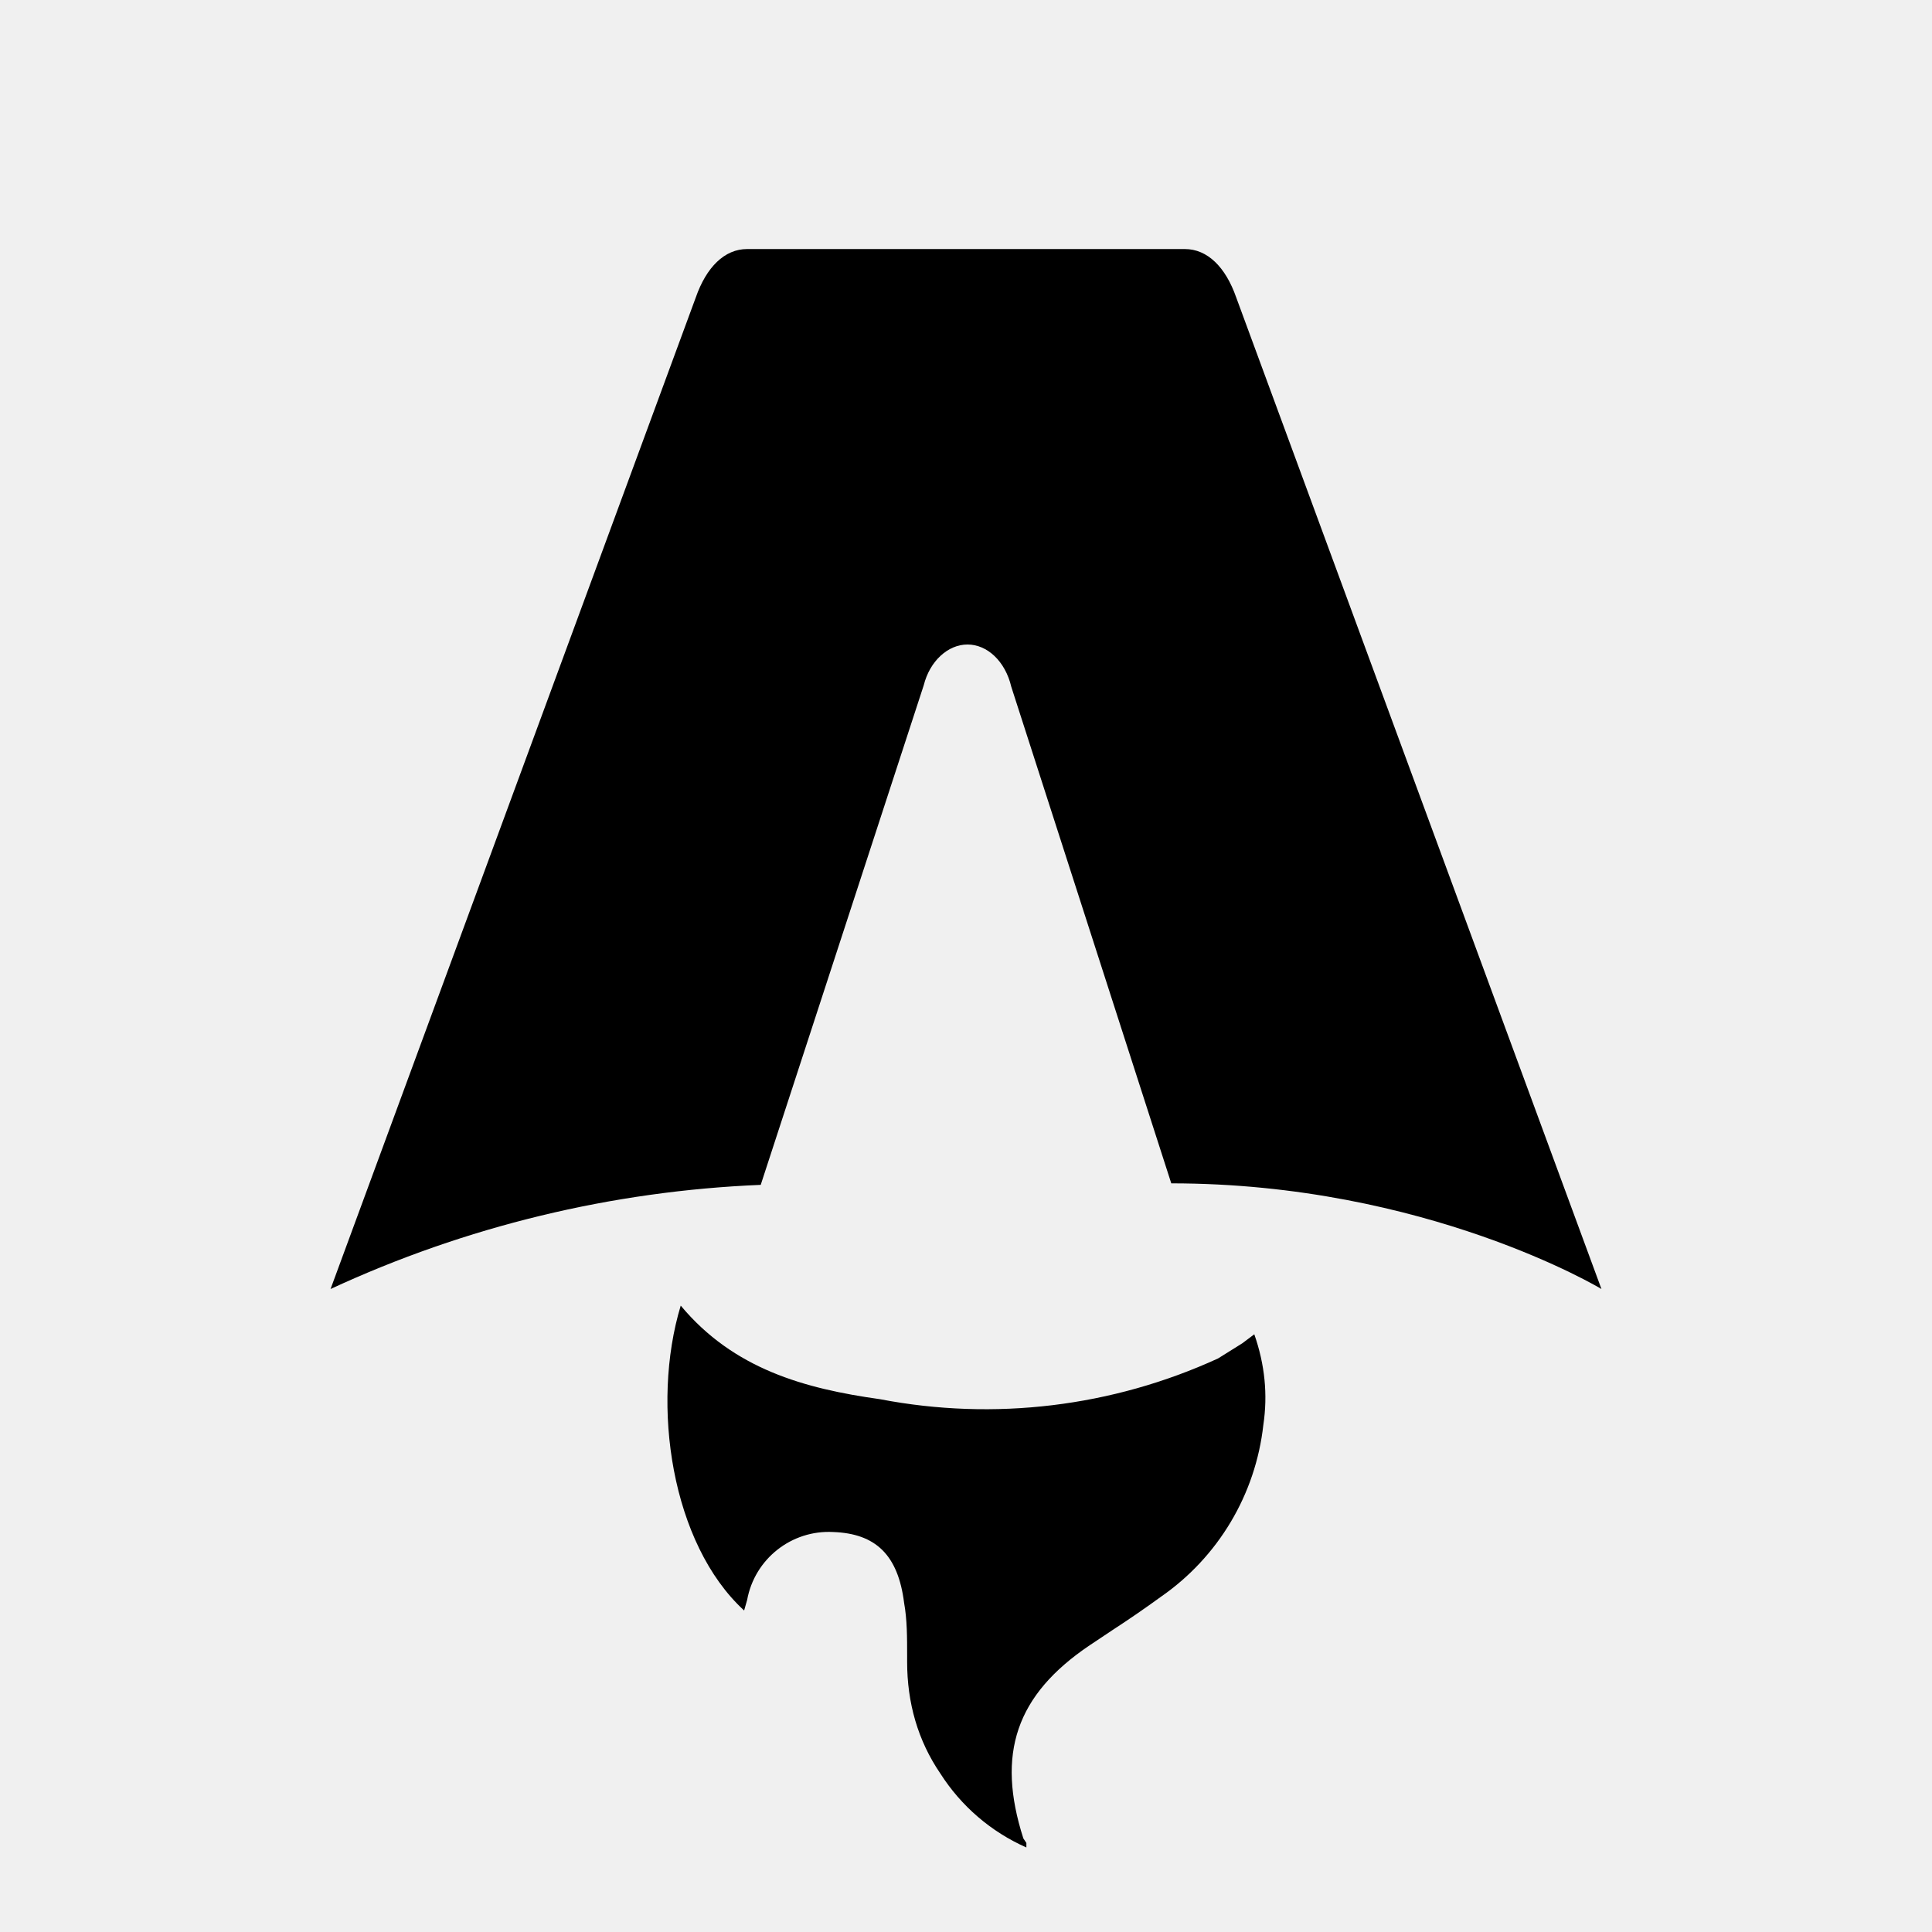
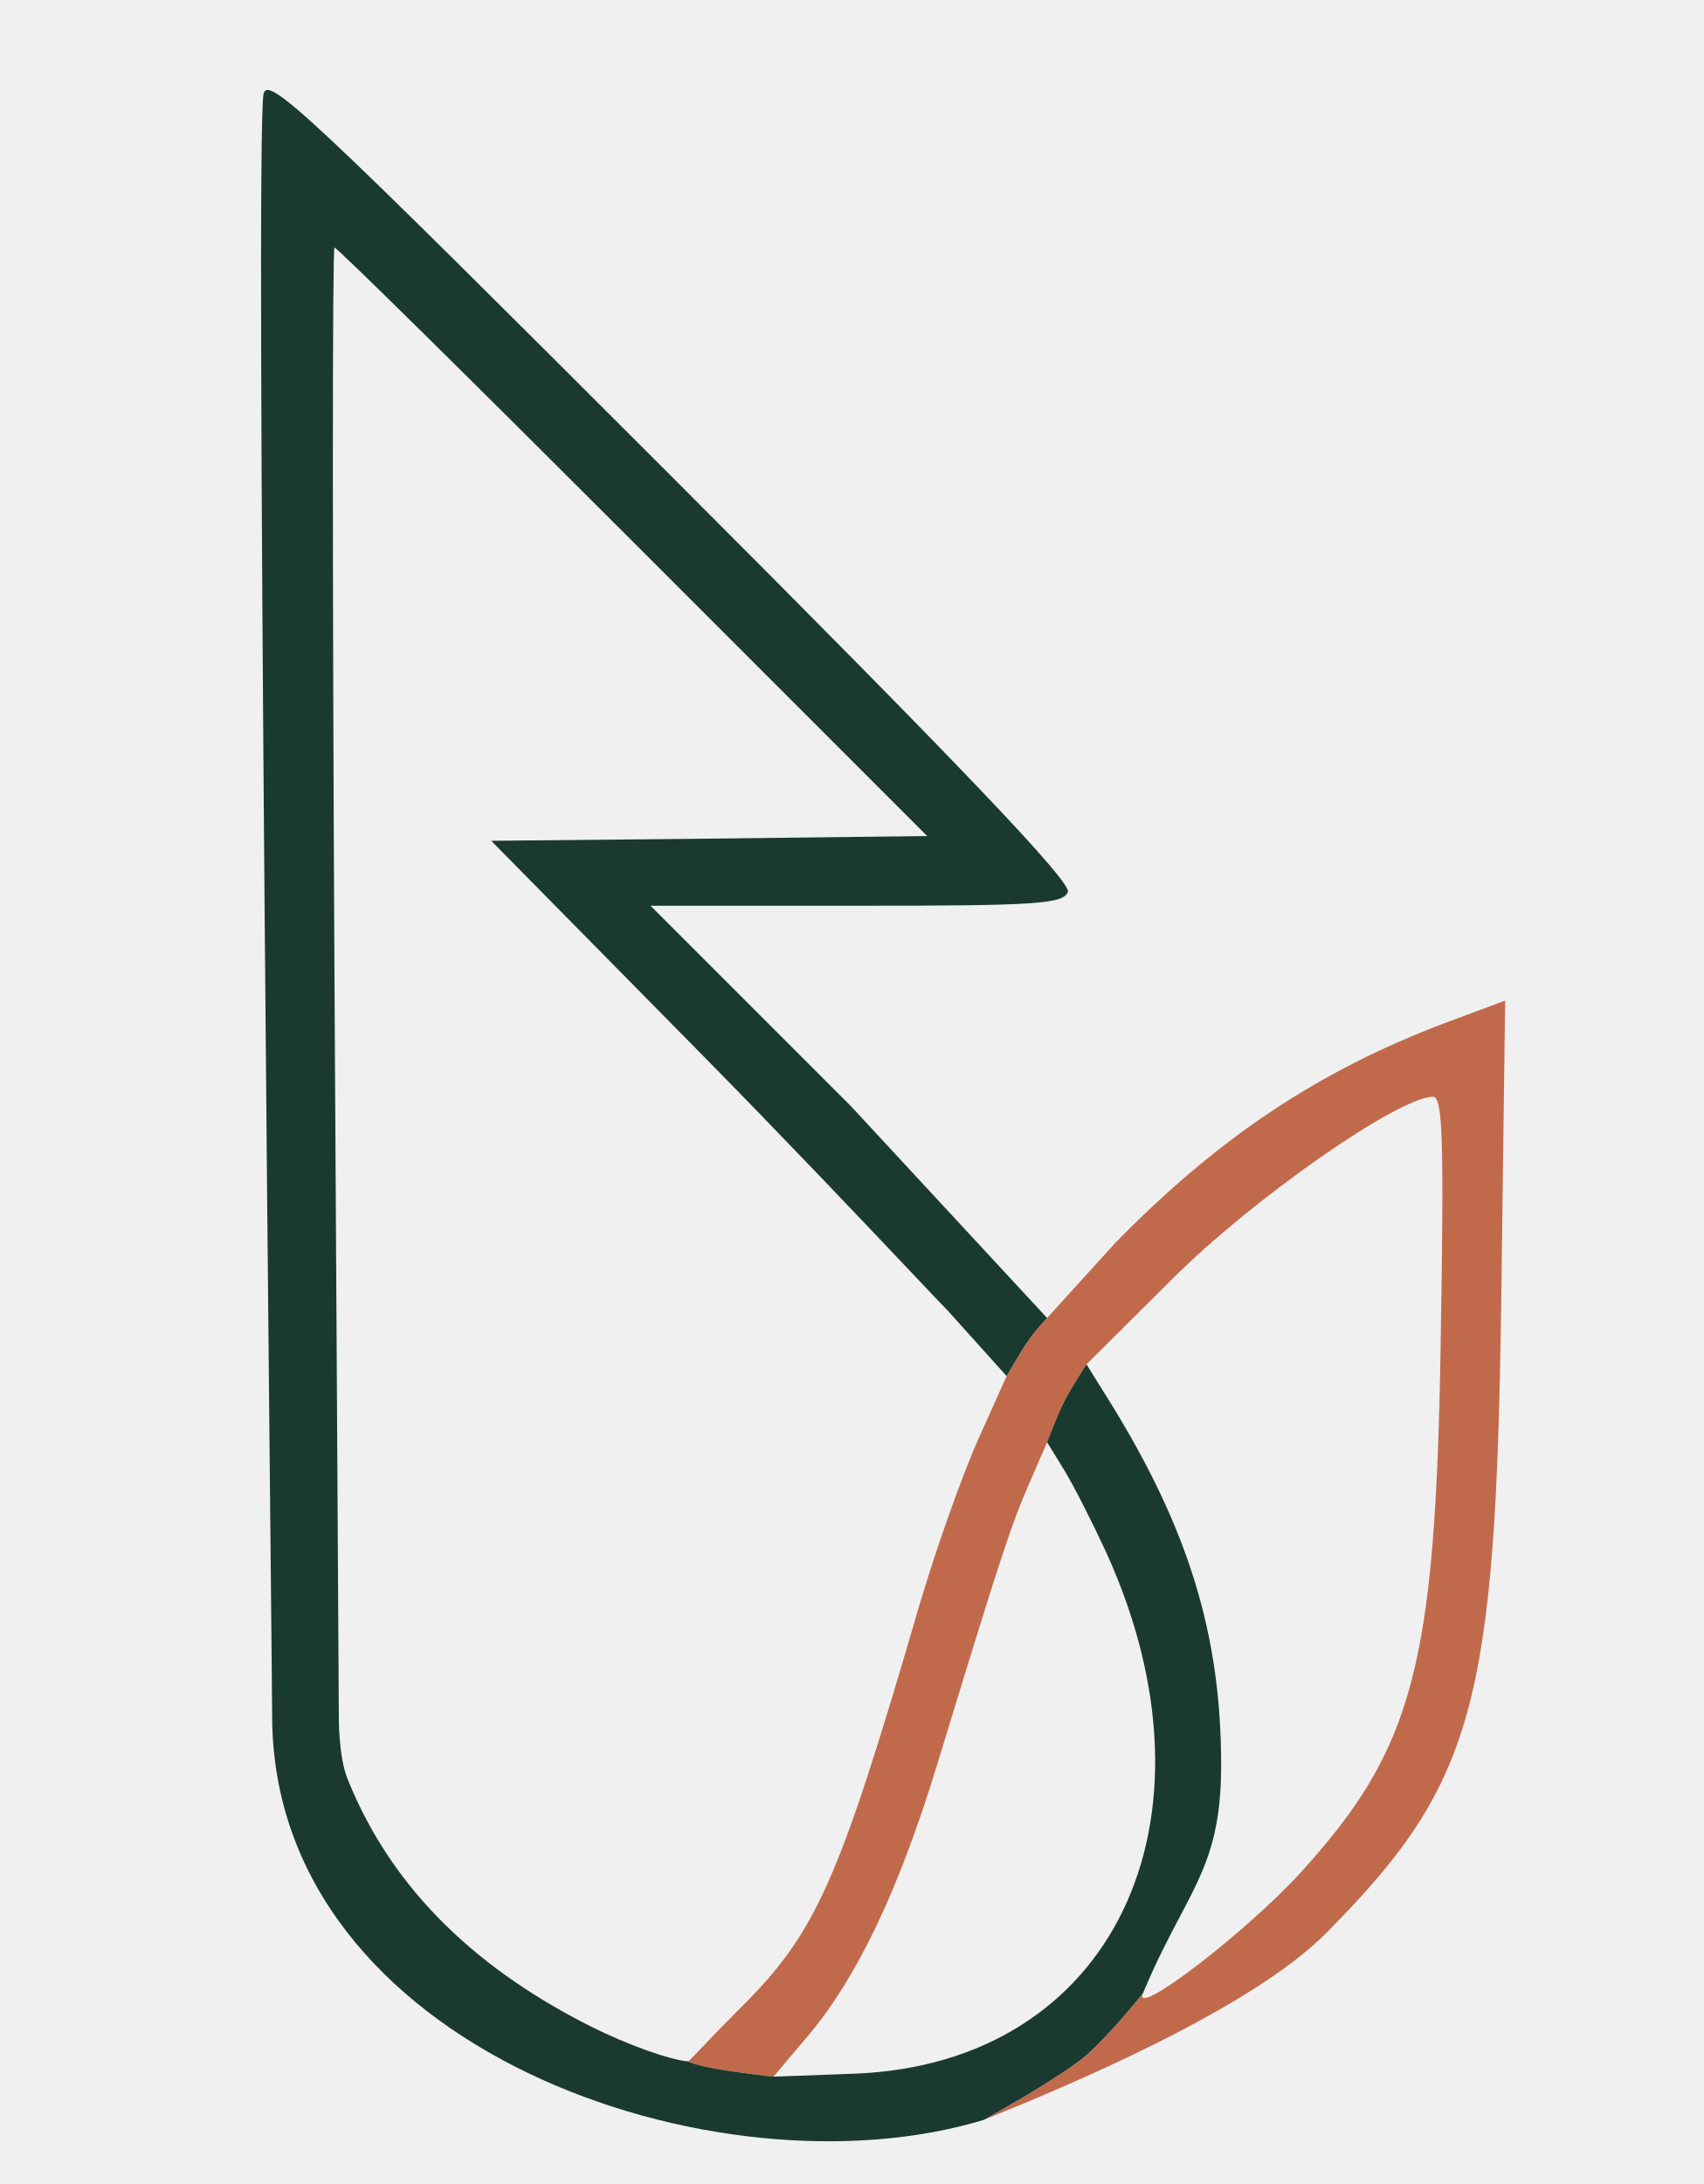
- <svg xmlns="http://www.w3.org/2000/svg" fill="none" viewBox="0 0 128 128">
-   <path d="M50.4 78.5a75.1 75.1 0 0 0-28.5 6.9l24.2-65.7c.7-2 1.9-3.2 3.4-3.2h29c1.5 0 2.7 1.2 3.4 3.2l24.2 65.7s-11.6-7-28.5-7L67 45.5c-.4-1.7-1.6-2.8-2.9-2.8-1.3 0-2.5 1.1-2.9 2.7L50.4 78.5Zm-1.1 28.2Zm-4.2-20.2c-2 6.6-.6 15.8 4.2 20.2a17.5 17.5 0 0 1 .2-.7 5.5 5.5 0 0 1 5.7-4.5c2.8.1 4.3 1.5 4.7 4.7.2 1.1.2 2.3.2 3.5v.4c0 2.7.7 5.2 2.2 7.4a13 13 0 0 0 5.7 4.9v-.3l-.2-.3c-1.8-5.6-.5-9.5 4.4-12.8l1.5-1a73 73 0 0 0 3.2-2.2 16 16 0 0 0 6.8-11.4c.3-2 .1-4-.6-6l-.8.6-1.6 1a37 37 0 0 1-22.4 2.7c-5-.7-9.7-2-13.2-6.2Z" />
-   <style>
-         path { fill: #000; }
-         @media (prefers-color-scheme: dark) {
-             path { fill: #FFF; }
-         }
-     </style>
+ <svg xmlns="http://www.w3.org/2000/svg" width="646" height="828" viewBox="0 0 646 828" fill="none">
+   <path d="M569.287 493.444C567.153 646.616 558.944 676.331 502.962 732.807C474.395 761.576 406.514 790.168 373.107 803.666C373.107 803.666 402.693 787.304 412.01 779.107C421.327 770.911 433.44 755.645 433.44 755.645C429.172 765.824 472.754 732.478 493.604 709.494C535.96 662.869 544.333 631.348 546.303 510.025C547.616 431.715 547.124 415.626 543.348 415.791C529.886 416.119 474.724 454.699 444.352 485.071L412.01 517.249C412.01 517.249 406.521 525.54 403.638 531.203C400.639 537.093 397.071 546.8 397.071 546.8L390.011 563.053C383.116 578.978 379.176 591.126 355.043 670.093C340.76 716.554 325.163 749.388 306.776 771.387L293.314 787.312C293.314 787.312 277.659 785.567 269.678 783.965C261.697 782.363 261.059 781.502 261.059 781.502C269.678 772.815 267.978 774.067 280.673 761.373C309.567 732.642 317.94 713.763 348.312 609.678C354.878 587.186 365.385 557.799 371.624 544.173L381.726 521.7C381.726 521.7 387.015 512.455 390.011 508.156C393.008 503.856 397.071 499.682 397.071 499.682L423.01 471.117C462.083 431.223 500.006 405.94 548.273 387.717L570.765 379.344L569.287 493.444Z" fill="#C16A4B" />
+   <path d="M103.203 650.392C103.203 633.747 96.636 53.135 99.919 35.733C101.397 28.18 116.337 42.299 254.241 180.204C365.057 291.02 406.264 334.361 404.951 338.137C403.145 342.734 393.295 343.391 324.835 343.391H246.689L322.865 419.567L397.071 499.682C397.071 499.682 393.008 503.856 390.011 508.156C387.015 512.455 381.726 521.7 381.726 521.7L359.562 497.074C356.671 494.093 351.574 488.712 344.794 481.553L344.79 481.55L344.758 481.515C326.891 462.653 297.366 431.482 265.733 399.373L186.274 318.765L268.852 317.944L351.595 316.959L240.122 205.486C178.722 144.086 127.829 93.849 126.844 93.849C126.023 93.849 126.023 219.113 126.844 372.121L128.485 650.392C128.485 650.392 128.257 665.603 131.774 674.38C149.34 718.214 183.155 747.746 224.362 768.432C237.548 775.025 254.319 781.136 261.059 781.502C261.059 781.502 261.697 782.363 269.678 783.965C277.659 785.567 293.314 787.312 293.314 787.312L324.178 786.163C421.861 782.387 466.023 690.614 419.398 588.335C414.309 577.336 407.249 563.381 403.638 557.471L397.071 546.8C397.071 546.8 400.639 537.093 403.638 531.203C406.521 525.54 412.01 517.249 412.01 517.249L420.711 531.203C450.755 579.634 463.232 620.185 463.068 670.093C462.979 697.178 456.536 709.378 447.344 726.784L447.342 726.788C443.164 734.701 438.416 743.691 433.44 755.645C433.44 755.645 421.327 770.911 412.01 779.107C402.693 787.304 373.107 803.666 373.107 803.666C272.141 834.447 103.203 776.761 103.203 650.392Z" fill="#1B3A2F" />
</svg>
